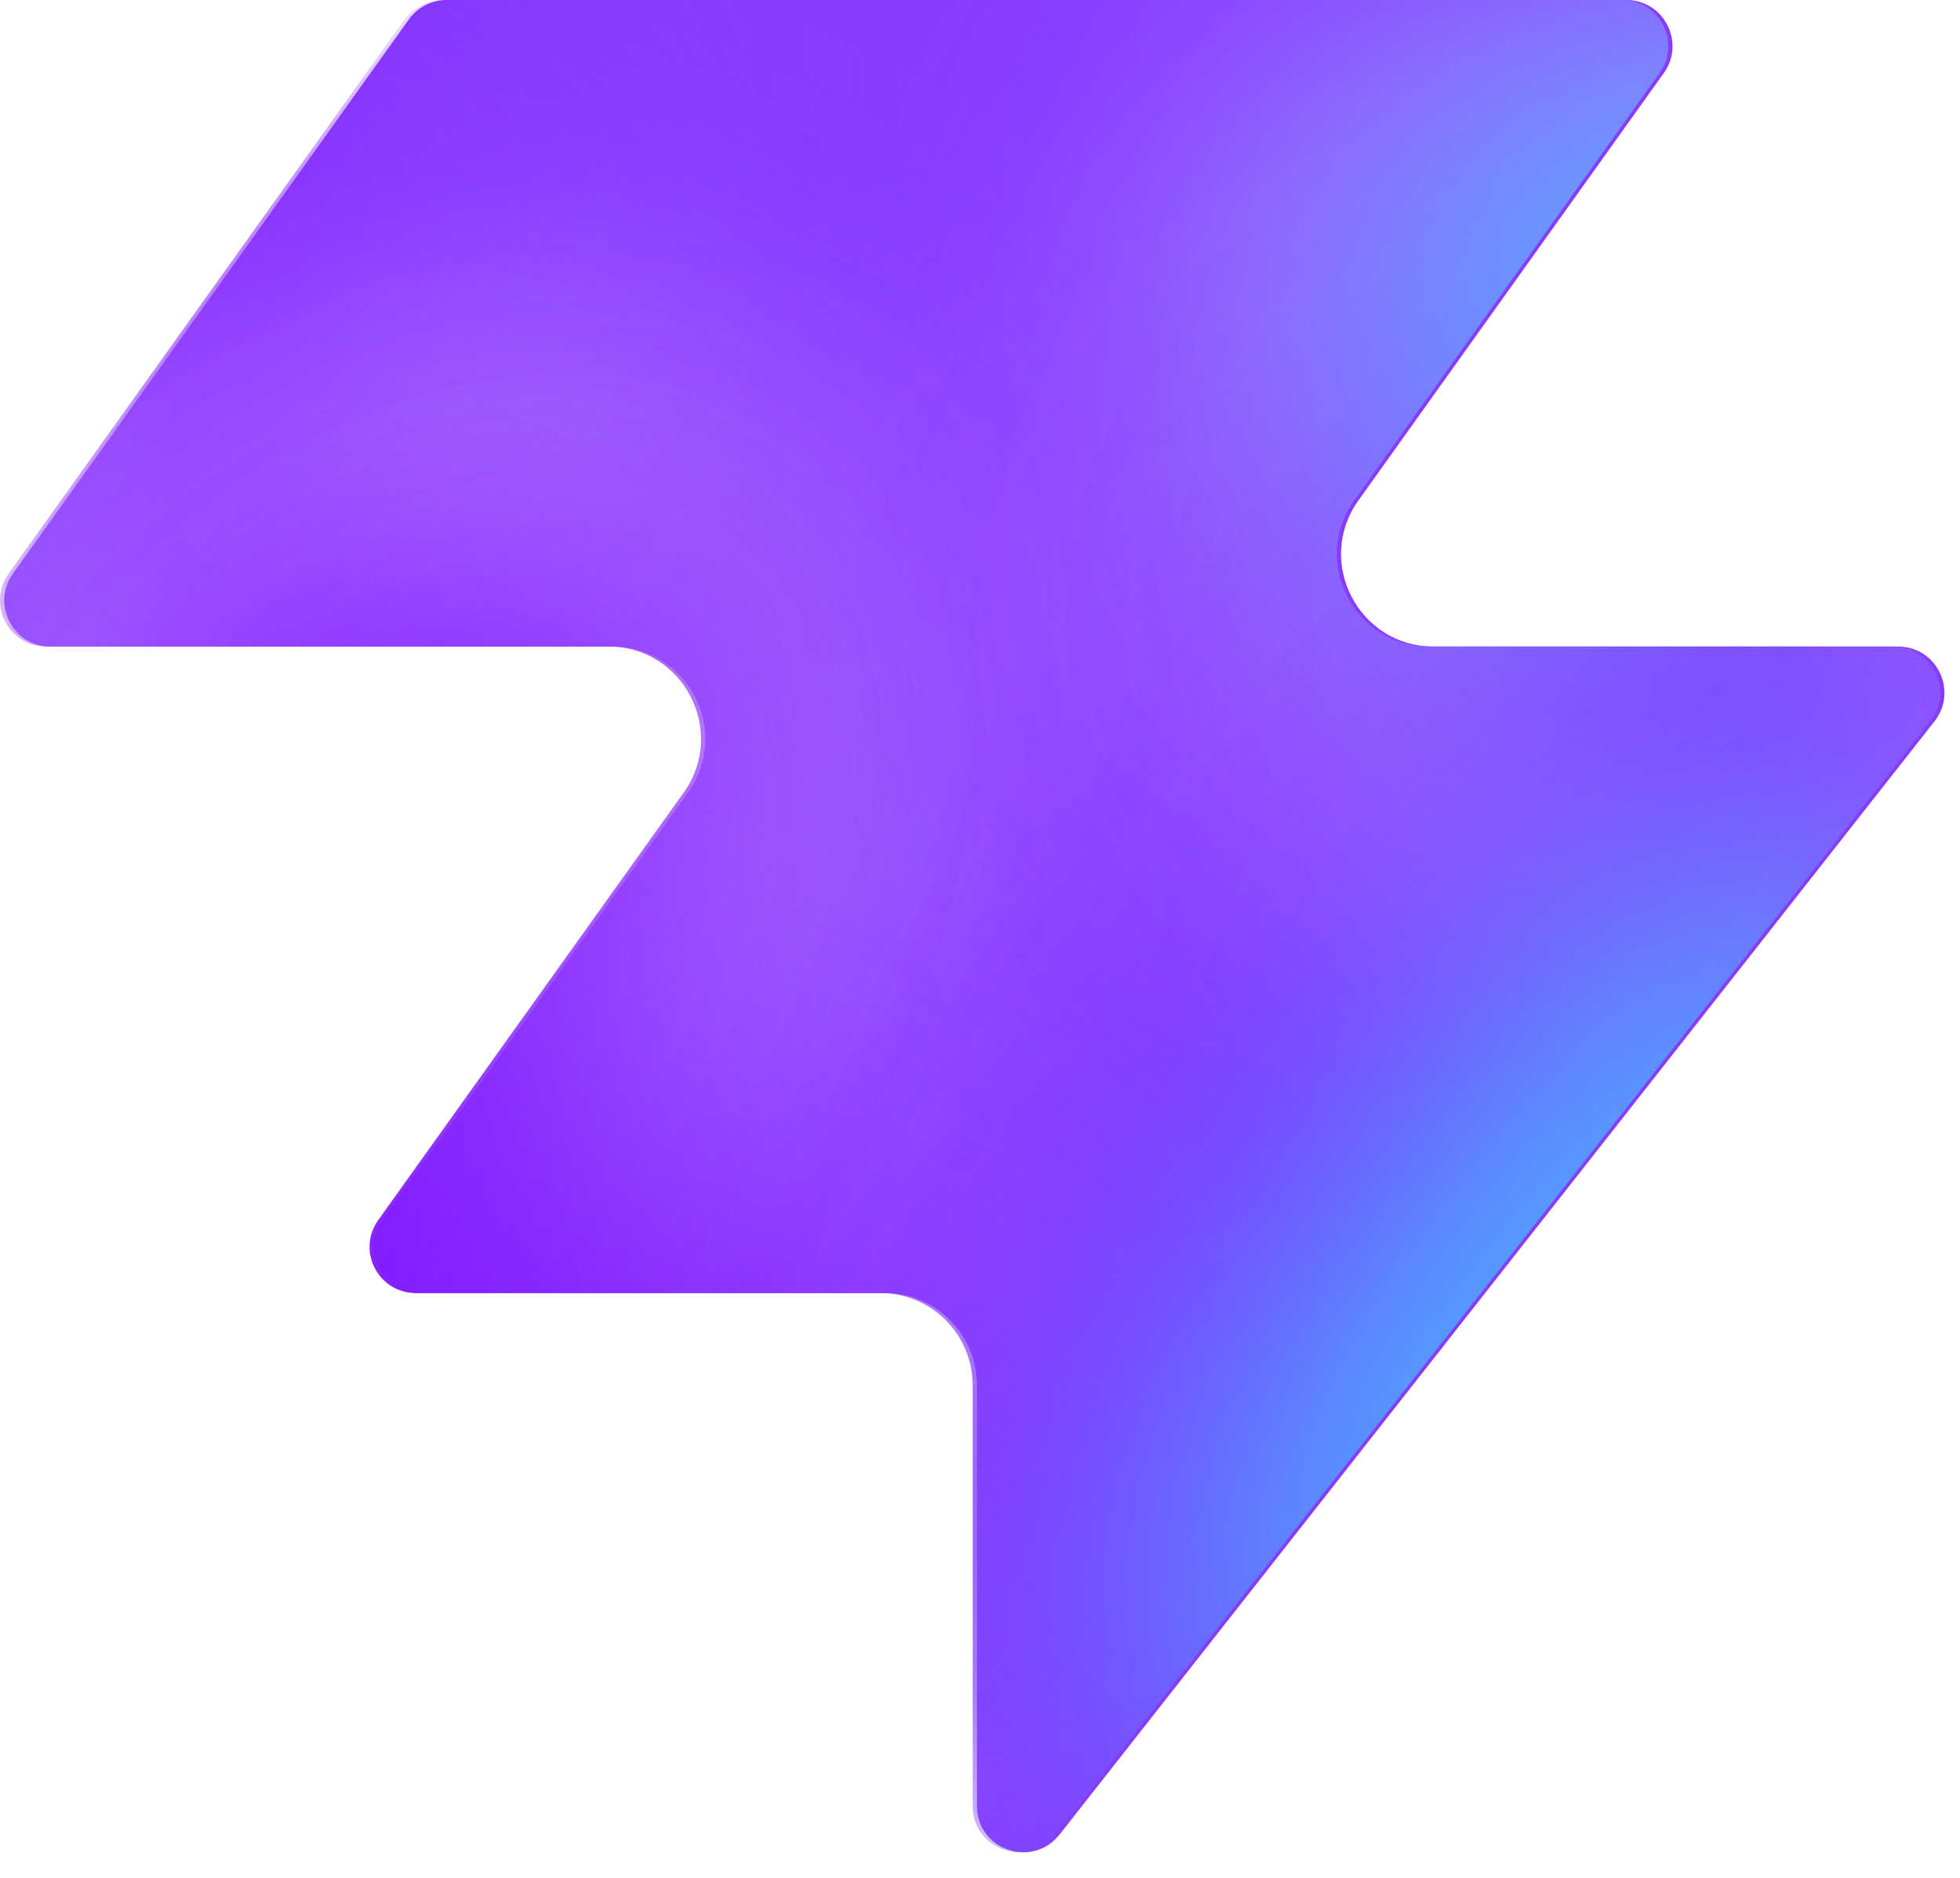
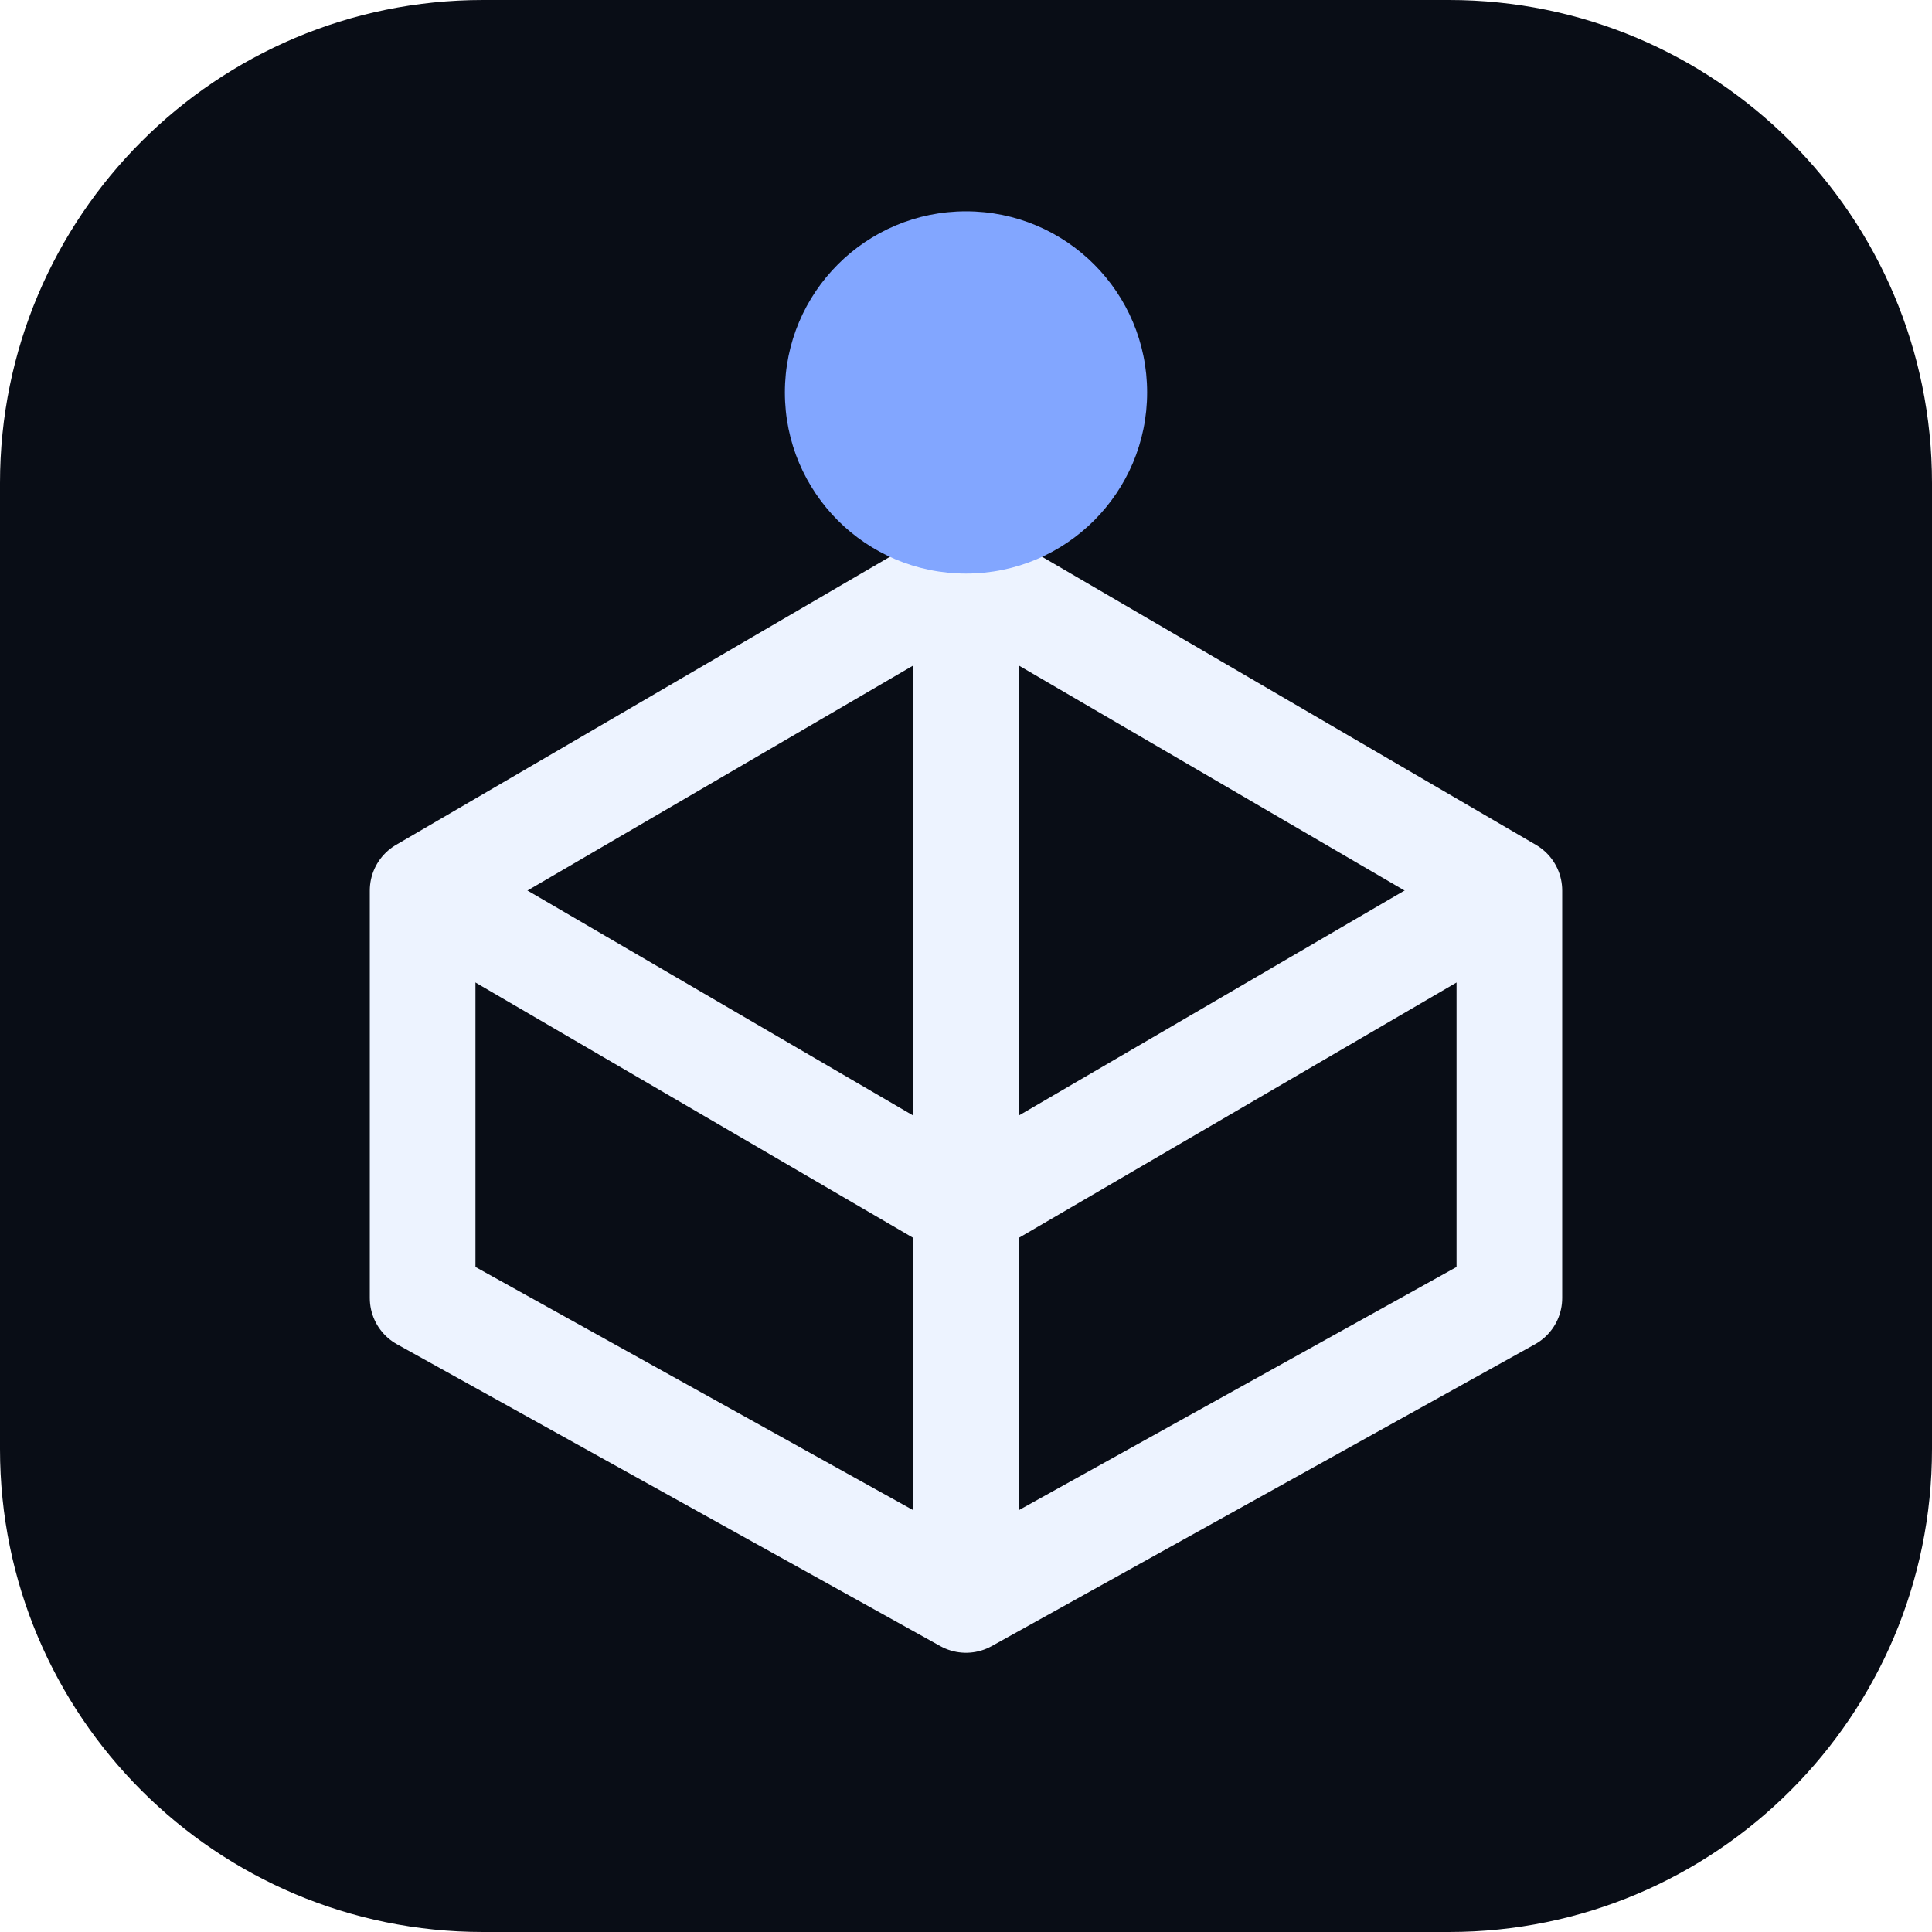
- <svg xmlns="http://www.w3.org/2000/svg" width="48" height="46" fill="none" viewBox="0 0 48 46">
-   <path fill="#863bff" d="M25.946 44.938c-.664.845-2.021.375-2.021-.698V33.937a2.26 2.26 0 0 0-2.262-2.262H10.287c-.92 0-1.456-1.04-.92-1.788l7.48-10.471c1.07-1.497 0-3.578-1.842-3.578H1.237c-.92 0-1.456-1.04-.92-1.788L10.013.474c.214-.297.556-.474.92-.474h28.894c.92 0 1.456 1.04.92 1.788l-7.48 10.471c-1.07 1.498 0 3.579 1.842 3.579h11.377c.943 0 1.473 1.088.89 1.83L25.947 44.94z" style="fill:#863bff;fill:color(display-p3 .525 .23 1);fill-opacity:1" />
-   <mask id="a" width="48" height="46" x="0" y="0" maskUnits="userSpaceOnUse" style="mask-type:alpha">
-     <path fill="#000" d="M25.842 44.938c-.664.844-2.021.375-2.021-.698V33.937a2.26 2.26 0 0 0-2.262-2.262H10.183c-.92 0-1.456-1.04-.92-1.788l7.48-10.471c1.07-1.498 0-3.579-1.842-3.579H1.133c-.92 0-1.456-1.04-.92-1.787L9.91.473c.214-.297.556-.474.92-.474h28.894c.92 0 1.456 1.04.92 1.788l-7.48 10.471c-1.07 1.498 0 3.578 1.842 3.578h11.377c.943 0 1.473 1.088.89 1.832L25.843 44.94z" style="fill:#000;fill-opacity:1" />
-   </mask>
-   <g mask="url(#a)">
-     <g filter="url(#b)">
-       <ellipse cx="5.508" cy="14.704" fill="#ede6ff" rx="5.508" ry="14.704" style="fill:#ede6ff;fill:color(display-p3 .927 .903 1);fill-opacity:1" transform="matrix(.00324 1 1 -.00324 -4.47 31.516)" />
-     </g>
-     <g filter="url(#c)">
-       <ellipse cx="10.399" cy="29.851" fill="#ede6ff" rx="10.399" ry="29.851" style="fill:#ede6ff;fill:color(display-p3 .927 .903 1);fill-opacity:1" transform="matrix(.00324 1 1 -.00324 -39.328 7.883)" />
-     </g>
-     <g filter="url(#d)">
-       <ellipse cx="5.508" cy="30.487" fill="#7e14ff" rx="5.508" ry="30.487" style="fill:#7e14ff;fill:color(display-p3 .492 .077 1);fill-opacity:1" transform="rotate(89.814 -25.913 -14.639)scale(1 -1)" />
-     </g>
-     <g filter="url(#e)">
-       <ellipse cx="5.508" cy="30.599" fill="#7e14ff" rx="5.508" ry="30.599" style="fill:#7e14ff;fill:color(display-p3 .492 .077 1);fill-opacity:1" transform="rotate(89.814 -32.644 -3.334)scale(1 -1)" />
-     </g>
-     <g filter="url(#f)">
-       <ellipse cx="5.508" cy="30.599" fill="#7e14ff" rx="5.508" ry="30.599" style="fill:#7e14ff;fill:color(display-p3 .492 .077 1);fill-opacity:1" transform="matrix(.00324 1 1 -.00324 -34.34 30.47)" />
-     </g>
-     <g filter="url(#g)">
-       <ellipse cx="14.072" cy="22.078" fill="#ede6ff" rx="14.072" ry="22.078" style="fill:#ede6ff;fill:color(display-p3 .927 .903 1);fill-opacity:1" transform="rotate(93.35 24.506 48.493)scale(-1 1)" />
-     </g>
-     <g filter="url(#h)">
-       <ellipse cx="3.47" cy="21.501" fill="#7e14ff" rx="3.47" ry="21.501" style="fill:#7e14ff;fill:color(display-p3 .492 .077 1);fill-opacity:1" transform="rotate(89.009 28.708 47.59)scale(-1 1)" />
-     </g>
-     <g filter="url(#i)">
-       <ellipse cx="3.47" cy="21.501" fill="#7e14ff" rx="3.47" ry="21.501" style="fill:#7e14ff;fill:color(display-p3 .492 .077 1);fill-opacity:1" transform="rotate(89.009 28.708 47.59)scale(-1 1)" />
-     </g>
-     <g filter="url(#j)">
-       <ellipse cx=".387" cy="8.972" fill="#7e14ff" rx="4.407" ry="29.108" style="fill:#7e14ff;fill:color(display-p3 .492 .077 1);fill-opacity:1" transform="rotate(39.51 .387 8.972)" />
-     </g>
-     <g filter="url(#k)">
-       <ellipse cx="47.523" cy="-6.092" fill="#7e14ff" rx="4.407" ry="29.108" style="fill:#7e14ff;fill:color(display-p3 .492 .077 1);fill-opacity:1" transform="rotate(37.892 47.523 -6.092)" />
-     </g>
-     <g filter="url(#l)">
-       <ellipse cx="41.412" cy="6.333" fill="#47bfff" rx="5.971" ry="9.665" style="fill:#47bfff;fill:color(display-p3 .28 .748 1);fill-opacity:1" transform="rotate(37.892 41.412 6.333)" />
-     </g>
-     <g filter="url(#m)">
-       <ellipse cx="-1.879" cy="38.332" fill="#7e14ff" rx="4.407" ry="29.108" style="fill:#7e14ff;fill:color(display-p3 .492 .077 1);fill-opacity:1" transform="rotate(37.892 -1.88 38.332)" />
-     </g>
-     <g filter="url(#n)">
-       <ellipse cx="-1.879" cy="38.332" fill="#7e14ff" rx="4.407" ry="29.108" style="fill:#7e14ff;fill:color(display-p3 .492 .077 1);fill-opacity:1" transform="rotate(37.892 -1.88 38.332)" />
-     </g>
-     <g filter="url(#o)">
-       <ellipse cx="35.651" cy="29.907" fill="#7e14ff" rx="4.407" ry="29.108" style="fill:#7e14ff;fill:color(display-p3 .492 .077 1);fill-opacity:1" transform="rotate(37.892 35.651 29.907)" />
-     </g>
-     <g filter="url(#p)">
-       <ellipse cx="38.418" cy="32.4" fill="#47bfff" rx="5.971" ry="15.297" style="fill:#47bfff;fill:color(display-p3 .28 .748 1);fill-opacity:1" transform="rotate(37.892 38.418 32.4)" />
-     </g>
-   </g>
-   <defs>
-     <filter id="b" width="60.045" height="41.654" x="-19.77" y="16.149" color-interpolation-filters="sRGB" filterUnits="userSpaceOnUse">
-       <feFlood flood-opacity="0" result="BackgroundImageFix" />
-       <feBlend in="SourceGraphic" in2="BackgroundImageFix" result="shape" />
-       <feGaussianBlur result="effect1_foregroundBlur_2002_17158" stdDeviation="7.659" />
-     </filter>
-     <filter id="c" width="90.34" height="51.437" x="-54.613" y="-7.533" color-interpolation-filters="sRGB" filterUnits="userSpaceOnUse">
-       <feFlood flood-opacity="0" result="BackgroundImageFix" />
-       <feBlend in="SourceGraphic" in2="BackgroundImageFix" result="shape" />
-       <feGaussianBlur result="effect1_foregroundBlur_2002_17158" stdDeviation="7.659" />
-     </filter>
-     <filter id="d" width="79.355" height="29.4" x="-49.64" y="2.03" color-interpolation-filters="sRGB" filterUnits="userSpaceOnUse">
-       <feFlood flood-opacity="0" result="BackgroundImageFix" />
-       <feBlend in="SourceGraphic" in2="BackgroundImageFix" result="shape" />
-       <feGaussianBlur result="effect1_foregroundBlur_2002_17158" stdDeviation="4.596" />
-     </filter>
-     <filter id="e" width="79.579" height="29.4" x="-45.045" y="20.029" color-interpolation-filters="sRGB" filterUnits="userSpaceOnUse">
-       <feFlood flood-opacity="0" result="BackgroundImageFix" />
-       <feBlend in="SourceGraphic" in2="BackgroundImageFix" result="shape" />
-       <feGaussianBlur result="effect1_foregroundBlur_2002_17158" stdDeviation="4.596" />
-     </filter>
-     <filter id="f" width="79.579" height="29.4" x="-43.513" y="21.178" color-interpolation-filters="sRGB" filterUnits="userSpaceOnUse">
-       <feFlood flood-opacity="0" result="BackgroundImageFix" />
-       <feBlend in="SourceGraphic" in2="BackgroundImageFix" result="shape" />
-       <feGaussianBlur result="effect1_foregroundBlur_2002_17158" stdDeviation="4.596" />
-     </filter>
-     <filter id="g" width="74.749" height="58.852" x="15.756" y="-17.901" color-interpolation-filters="sRGB" filterUnits="userSpaceOnUse">
-       <feFlood flood-opacity="0" result="BackgroundImageFix" />
-       <feBlend in="SourceGraphic" in2="BackgroundImageFix" result="shape" />
-       <feGaussianBlur result="effect1_foregroundBlur_2002_17158" stdDeviation="7.659" />
-     </filter>
-     <filter id="h" width="61.377" height="25.362" x="23.548" y="2.284" color-interpolation-filters="sRGB" filterUnits="userSpaceOnUse">
-       <feFlood flood-opacity="0" result="BackgroundImageFix" />
-       <feBlend in="SourceGraphic" in2="BackgroundImageFix" result="shape" />
-       <feGaussianBlur result="effect1_foregroundBlur_2002_17158" stdDeviation="4.596" />
-     </filter>
-     <filter id="i" width="61.377" height="25.362" x="23.548" y="2.284" color-interpolation-filters="sRGB" filterUnits="userSpaceOnUse">
-       <feFlood flood-opacity="0" result="BackgroundImageFix" />
-       <feBlend in="SourceGraphic" in2="BackgroundImageFix" result="shape" />
-       <feGaussianBlur result="effect1_foregroundBlur_2002_17158" stdDeviation="4.596" />
-     </filter>
-     <filter id="j" width="56.045" height="63.649" x="-27.636" y="-22.853" color-interpolation-filters="sRGB" filterUnits="userSpaceOnUse">
-       <feFlood flood-opacity="0" result="BackgroundImageFix" />
-       <feBlend in="SourceGraphic" in2="BackgroundImageFix" result="shape" />
-       <feGaussianBlur result="effect1_foregroundBlur_2002_17158" stdDeviation="4.596" />
-     </filter>
-     <filter id="k" width="54.814" height="64.646" x="20.116" y="-38.415" color-interpolation-filters="sRGB" filterUnits="userSpaceOnUse">
-       <feFlood flood-opacity="0" result="BackgroundImageFix" />
-       <feBlend in="SourceGraphic" in2="BackgroundImageFix" result="shape" />
-       <feGaussianBlur result="effect1_foregroundBlur_2002_17158" stdDeviation="4.596" />
-     </filter>
-     <filter id="l" width="33.541" height="35.313" x="24.641" y="-11.323" color-interpolation-filters="sRGB" filterUnits="userSpaceOnUse">
-       <feFlood flood-opacity="0" result="BackgroundImageFix" />
-       <feBlend in="SourceGraphic" in2="BackgroundImageFix" result="shape" />
-       <feGaussianBlur result="effect1_foregroundBlur_2002_17158" stdDeviation="4.596" />
-     </filter>
-     <filter id="m" width="54.814" height="64.646" x="-29.286" y="6.009" color-interpolation-filters="sRGB" filterUnits="userSpaceOnUse">
-       <feFlood flood-opacity="0" result="BackgroundImageFix" />
-       <feBlend in="SourceGraphic" in2="BackgroundImageFix" result="shape" />
-       <feGaussianBlur result="effect1_foregroundBlur_2002_17158" stdDeviation="4.596" />
-     </filter>
-     <filter id="n" width="54.814" height="64.646" x="-29.286" y="6.009" color-interpolation-filters="sRGB" filterUnits="userSpaceOnUse">
-       <feFlood flood-opacity="0" result="BackgroundImageFix" />
-       <feBlend in="SourceGraphic" in2="BackgroundImageFix" result="shape" />
-       <feGaussianBlur result="effect1_foregroundBlur_2002_17158" stdDeviation="4.596" />
-     </filter>
-     <filter id="o" width="54.814" height="64.646" x="8.244" y="-2.416" color-interpolation-filters="sRGB" filterUnits="userSpaceOnUse">
-       <feFlood flood-opacity="0" result="BackgroundImageFix" />
-       <feBlend in="SourceGraphic" in2="BackgroundImageFix" result="shape" />
-       <feGaussianBlur result="effect1_foregroundBlur_2002_17158" stdDeviation="4.596" />
-     </filter>
-     <filter id="p" width="39.409" height="43.623" x="18.713" y="10.588" color-interpolation-filters="sRGB" filterUnits="userSpaceOnUse">
-       <feFlood flood-opacity="0" result="BackgroundImageFix" />
-       <feBlend in="SourceGraphic" in2="BackgroundImageFix" result="shape" />
-       <feGaussianBlur result="effect1_foregroundBlur_2002_17158" stdDeviation="4.596" />
-     </filter>
-   </defs>
+ <svg xmlns="http://www.w3.org/2000/svg" viewBox="0 0 64 64" fill="none">
+   <rect width="64" height="64" rx="16" fill="#090D16" />
+   <path d="M14 43V29.5L32 19l18 10.5V43L32 53 14 43Z" stroke="#EDF3FF" stroke-width="3.5" stroke-linejoin="round" />
+   <path d="M32 19v34M14 29.5 32 40l18-10.5" stroke="#EDF3FF" stroke-width="3.5" stroke-linejoin="round" />
+   <circle cx="32" cy="13" r="6" fill="#82A6FF" />
</svg>
